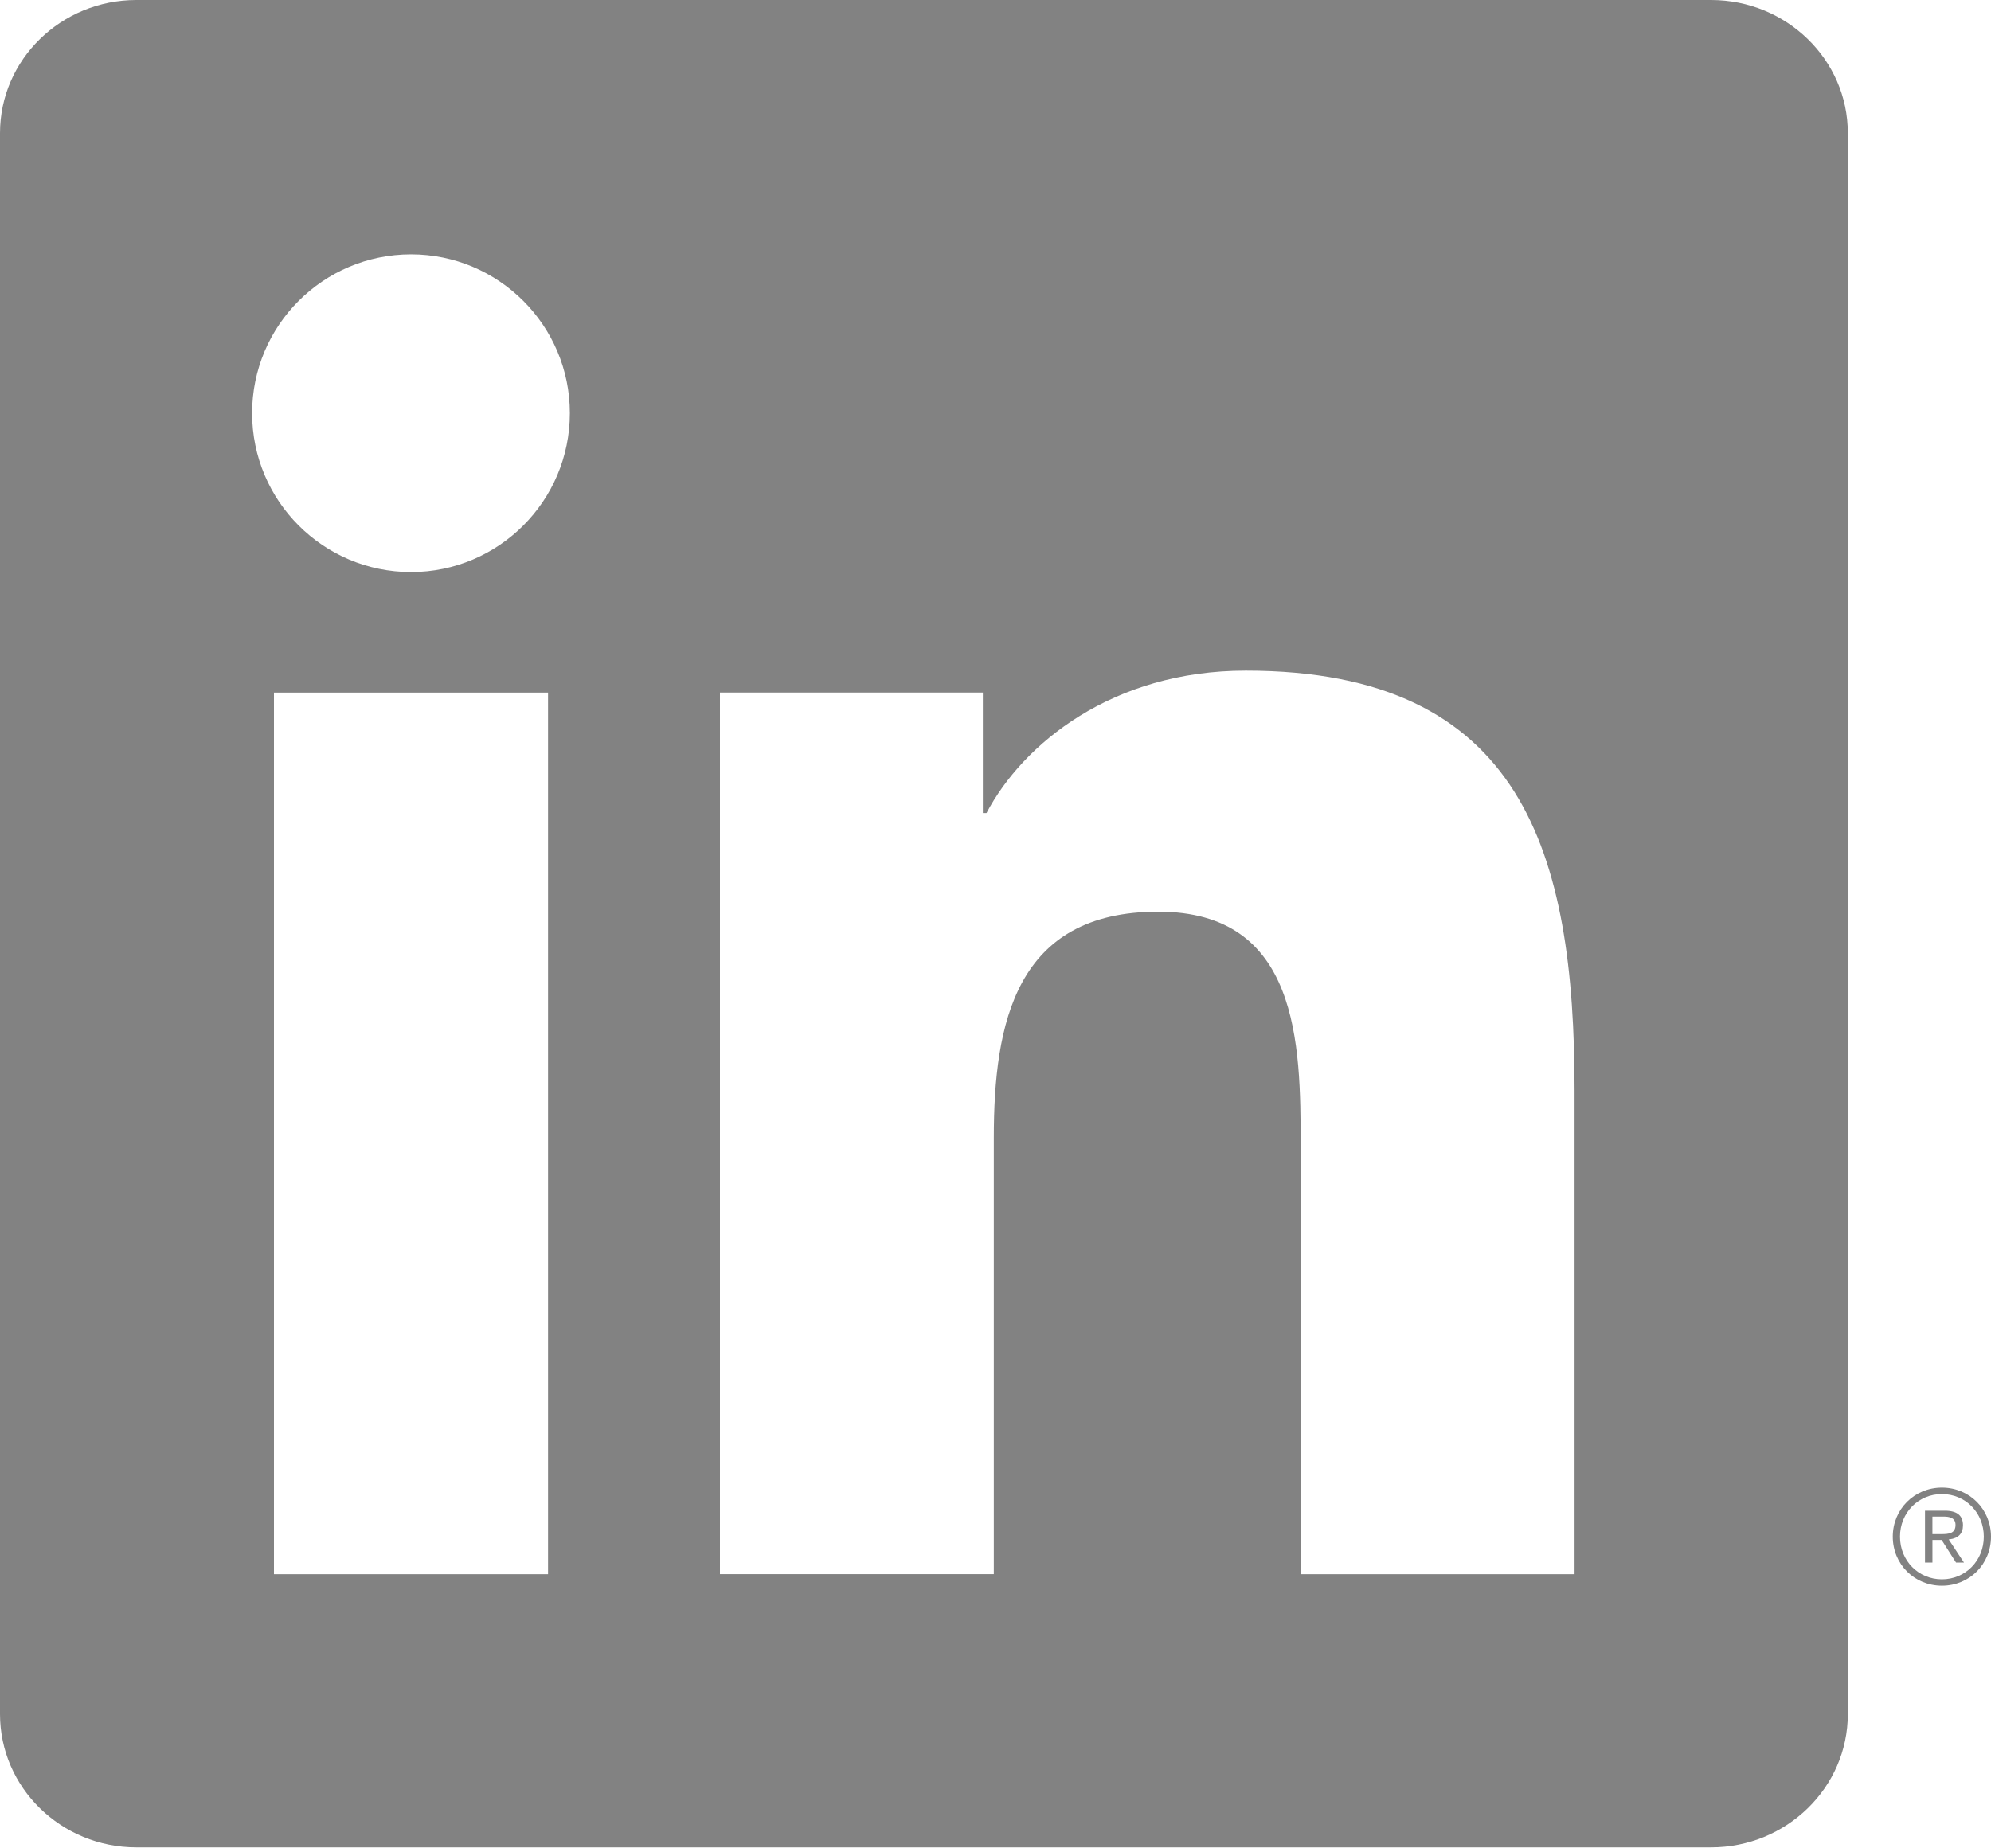
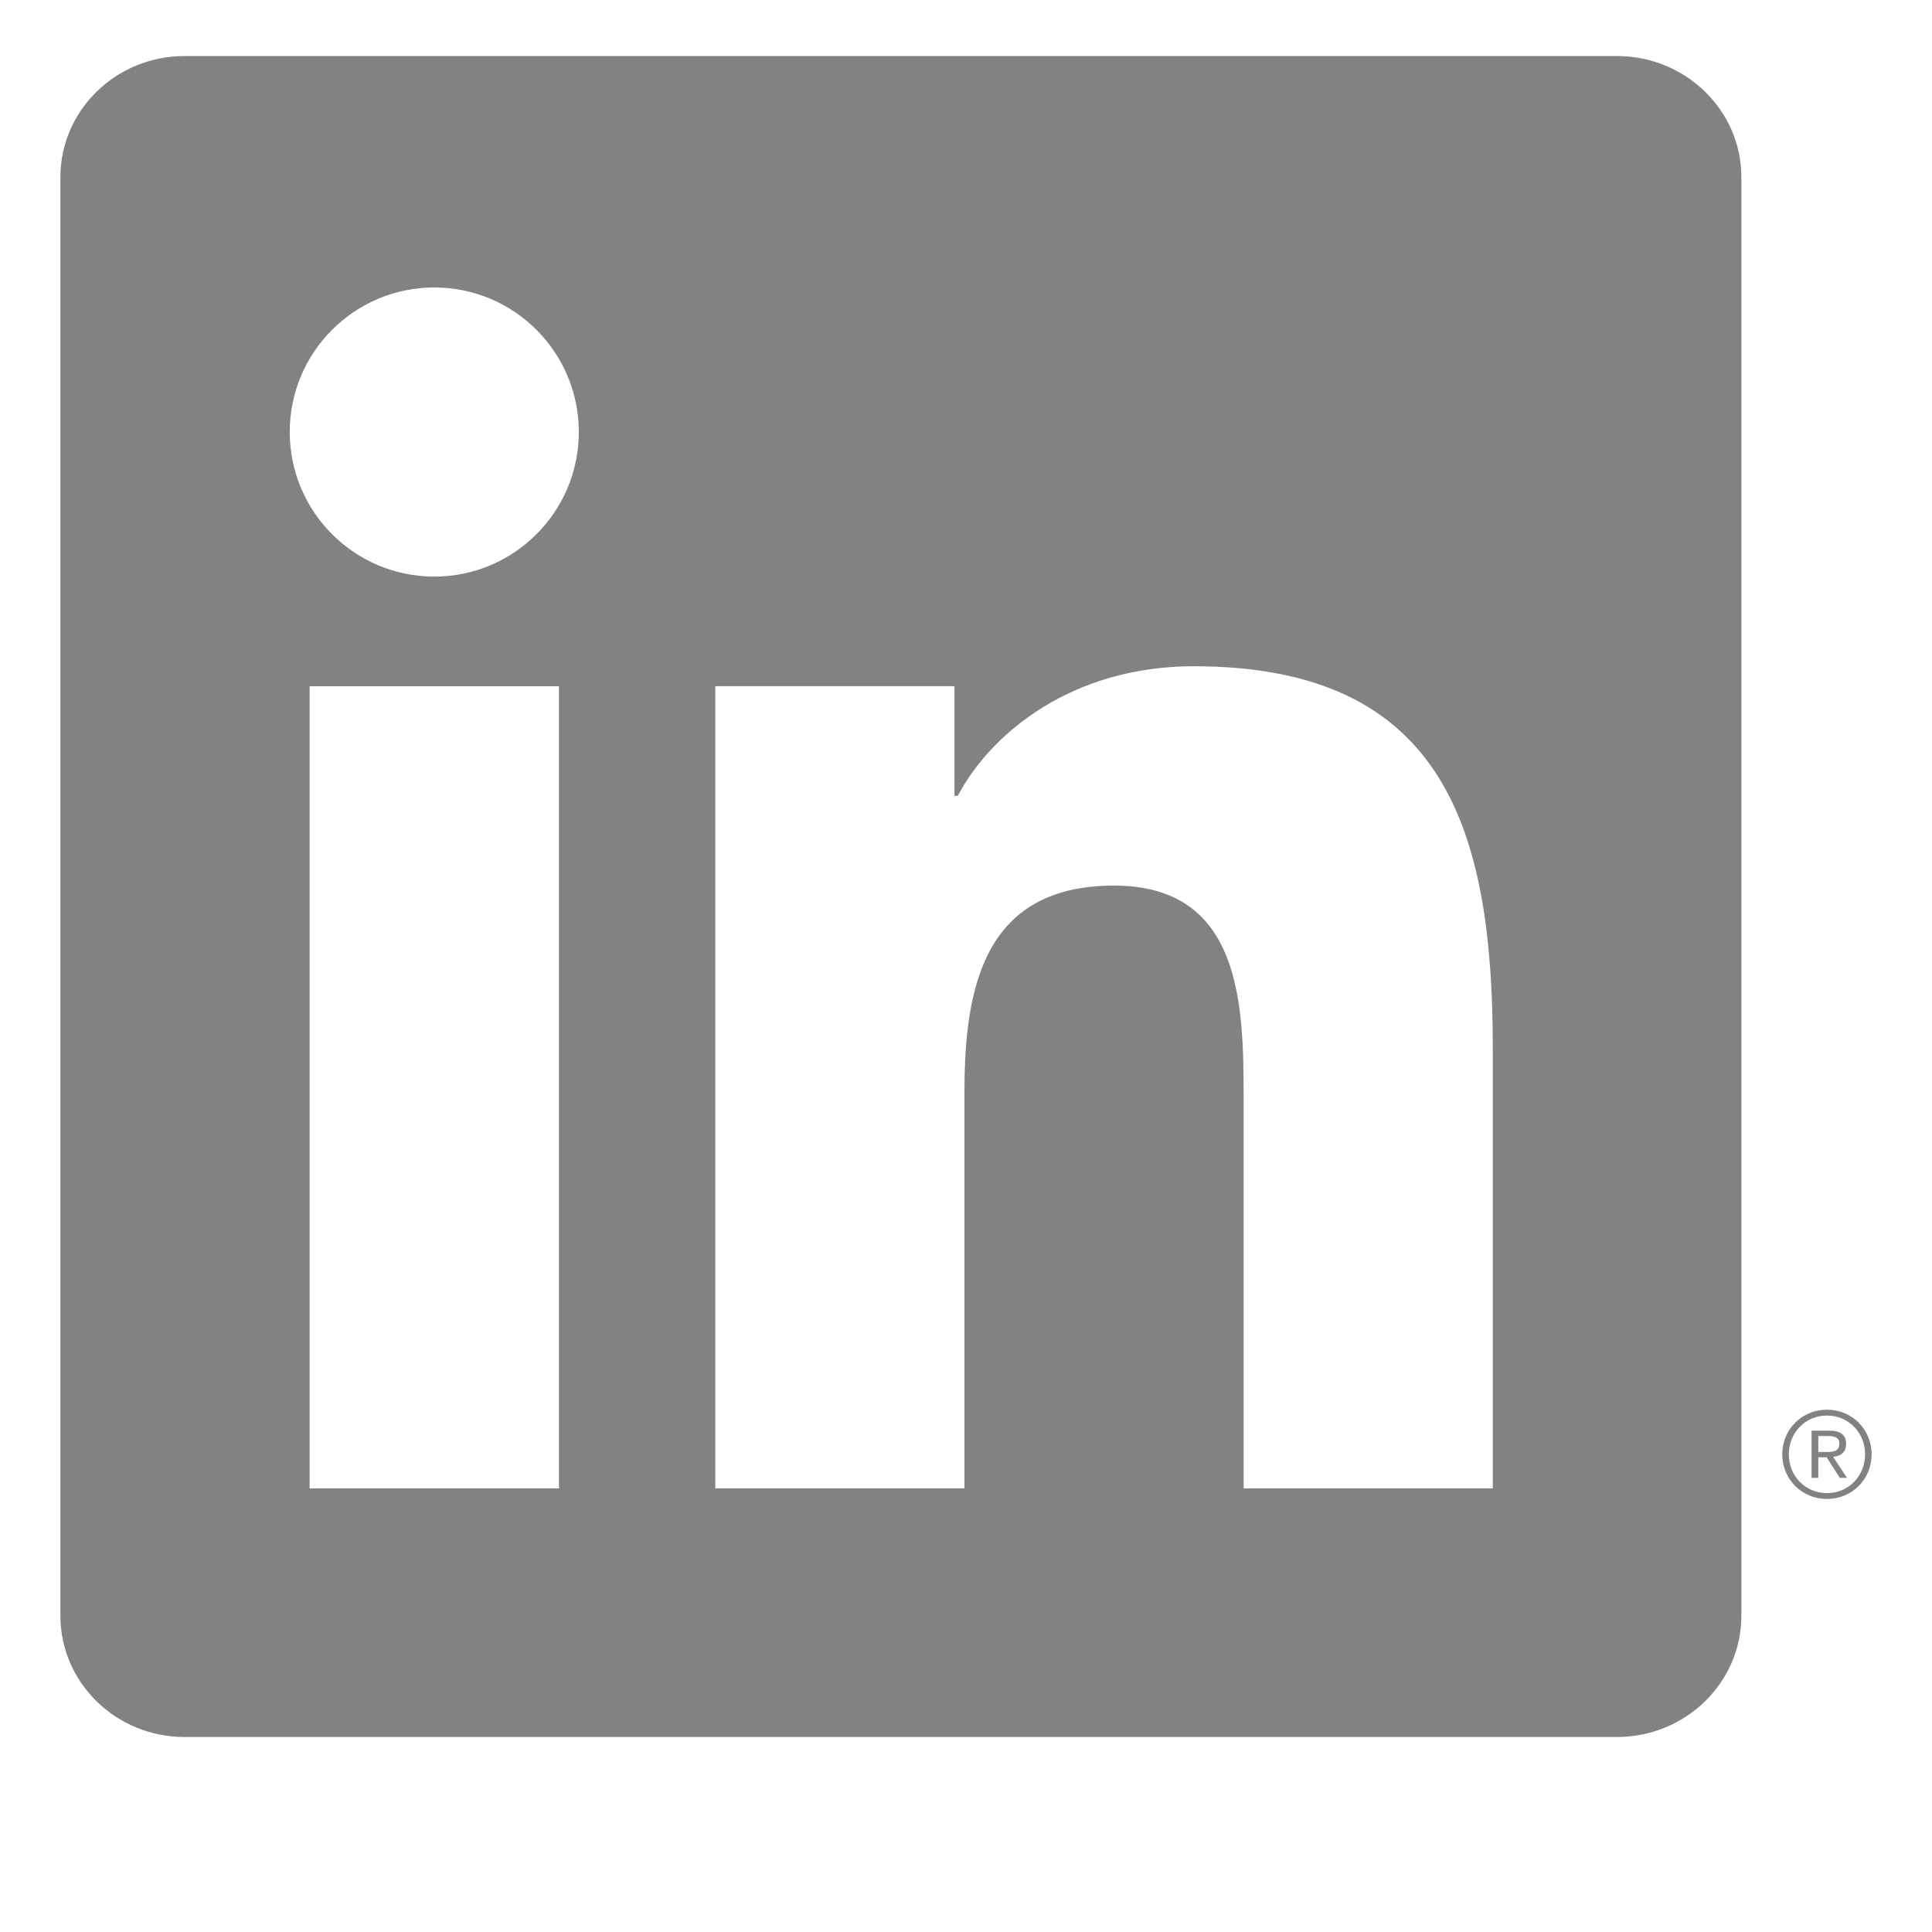
- <svg xmlns="http://www.w3.org/2000/svg" version="1.1" width="17.24" height="16" id="svg2" xml:space="preserve">
+ <svg xmlns="http://www.w3.org/2000/svg" version="1.1" viewBox="0 0 16 16" id="svg2" xml:space="preserve">
  <defs id="defs6">
    <clipPath id="clipPath20">
      <path d="M 0,1440 0,0 l 1551.6,0 0,1440 L 0,1440 z" id="path22" />
    </clipPath>
  </defs>
-   <g transform="matrix(1.25,0,0,-1.25,-88.355,98)" id="g12">
+   <g transform="matrix(1.25,0,0,-1.25,-88.975,97.42459)" id="g12">
    <g transform="scale(0.1,0.1)" id="g14">
      <g id="g16">
        <g clip-path="url(#clipPath20)" id="g18">
-           <path d="m 815.912,674.927 -18.972,0 0,29.706 c 0,7.087 -0.13,16.199 -9.865,16.199 -9.88,0 -11.392,-7.718 -11.392,-15.685 l 0,-30.219 -18.971,0 0,61.085 18.212,0 0,-8.346 0.252,0 c 2.533,4.802 8.726,9.866 17.963,9.866 19.225,0 22.774,-12.652 22.774,-29.099 l 0,-33.507 z m -80.597,69.436 c -6.085,0 -11.01,4.934 -11.01,11.01 0,6.071 4.925,11.004 11.01,11.004 6.069,0 11.001,-4.933 11.001,-11.004 0,-6.076 -4.932,-11.01 -11.001,-11.01 z m 9.489,-69.436 -18.986,0 0,61.085 18.986,0 0,-61.085 z M 825.367,784 l -109.079,0 c -5.213,0 -9.448,-4.132 -9.448,-9.226 l 0,-109.538 c 0,-5.099 4.235,-9.236 9.448,-9.236 l 109.079,0 c 5.221,0 9.475,4.138 9.475,9.236 l 0,109.538 c 0,5.094 -4.253,9.226 -9.475,9.226" id="path24" style="fill:#828282;fill-opacity:1;fill-rule:nonzero;stroke:none" />
-           <path d="m 841.301,677.703 -0.599,0 0,1.214 0.759,0 c 0.392,0 0.841,-0.064 0.841,-0.577 0,-0.59 -0.452,-0.638 -1.001,-0.638 z m 0.596,-0.36 c 0.605,0.075 0.922,0.407 0.922,0.968 0,0.684 -0.412,1.015 -1.262,1.015 l -1.369,0 0,-3.594 0.515,0 0,1.565 0.636,0 0.014,-0.019 0.984,-1.546 0.551,0 -1.059,1.602 0.068,0.009" id="path26" style="fill:#828282;fill-opacity:1;fill-rule:nonzero;stroke:none" />
-           <path d="m 841.36,674.572 c -1.628,0 -2.904,1.284 -2.904,2.955 0,1.666 1.276,2.951 2.904,2.951 1.627,0 2.902,-1.285 2.902,-2.951 0,-1.67 -1.276,-2.955 -2.902,-2.955 z m 0,6.353 c -1.908,0 -3.404,-1.494 -3.404,-3.398 0,-1.909 1.496,-3.399 3.404,-3.399 1.907,0 3.4,1.49 3.4,3.399 0,1.904 -1.493,3.398 -3.4,3.398" id="path28" style="fill:#828282;fill-opacity:1;fill-rule:nonzero;stroke:none" />
+           <path d="m 810.7,680.784 -16.507,0 0,25.846 c 0,6.166 -0.113,14.094 -8.583,14.094 -8.596,0 -9.912,-6.715 -9.912,-13.647 l 0,-26.292 -16.506,0 0,53.148 15.845,0 0,-7.261 0.22,0 c 2.204,4.178 7.592,8.584 15.629,8.584 16.727,0 19.815,-11.008 19.815,-25.318 l 0,-29.153 z m -70.124,60.413 c -5.294,0 -9.58,4.293 -9.58,9.58 0,5.282 4.285,9.575 9.58,9.575 5.28,0 9.572,-4.292 9.572,-9.575 0,-5.287 -4.291,-9.58 -9.572,-9.58 z m 8.256,-60.413 -16.519,0 0,53.148 16.519,0 0,-53.148 z m 70.095,94.9 -94.906,0 c -4.535,0 -8.22,-3.595 -8.22,-8.027 l 0,-95.305 c 0,-4.436 3.685,-8.036 8.22,-8.036 l 94.906,0 c 4.543,0 8.244,3.6 8.244,8.036 l 0,95.305 c 0,4.432 -3.701,8.027 -8.244,8.027" id="path24" style="fill:#828282;fill-opacity:1;fill-rule:nonzero;stroke:none" />
+           <path d="m 832.79,683.2 -0.521,0 0,1.056 0.66,0 c 0.341,0 0.732,-0.056 0.732,-0.502 0,-0.514 -0.394,-0.555 -0.871,-0.555 z m 0.518,-0.313 c 0.527,0.065 0.802,0.354 0.802,0.842 0,0.595 -0.359,0.883 -1.098,0.883 l -1.191,0 0,-3.127 0.448,0 0,1.361 0.553,0 0.012,-0.016 0.856,-1.345 0.479,0 -0.921,1.394 0.059,0.007" id="path26" style="fill:#828282;fill-opacity:1;fill-rule:nonzero;stroke:none" />
+           <path d="m 832.841,680.474 c -1.417,0 -2.527,1.117 -2.527,2.571 0,1.449 1.11,2.568 2.527,2.568 1.415,0 2.525,-1.118 2.525,-2.568 0,-1.453 -1.11,-2.571 -2.525,-2.571 z m 0,5.527 c -1.66,0 -2.962,-1.3 -2.962,-2.956 0,-1.661 1.302,-2.958 2.962,-2.958 1.659,0 2.958,1.296 2.958,2.958 0,1.656 -1.299,2.956 -2.958,2.956" id="path28" style="fill:#828282;fill-opacity:1;fill-rule:nonzero;stroke:none" />
        </g>
      </g>
    </g>
  </g>
</svg>
